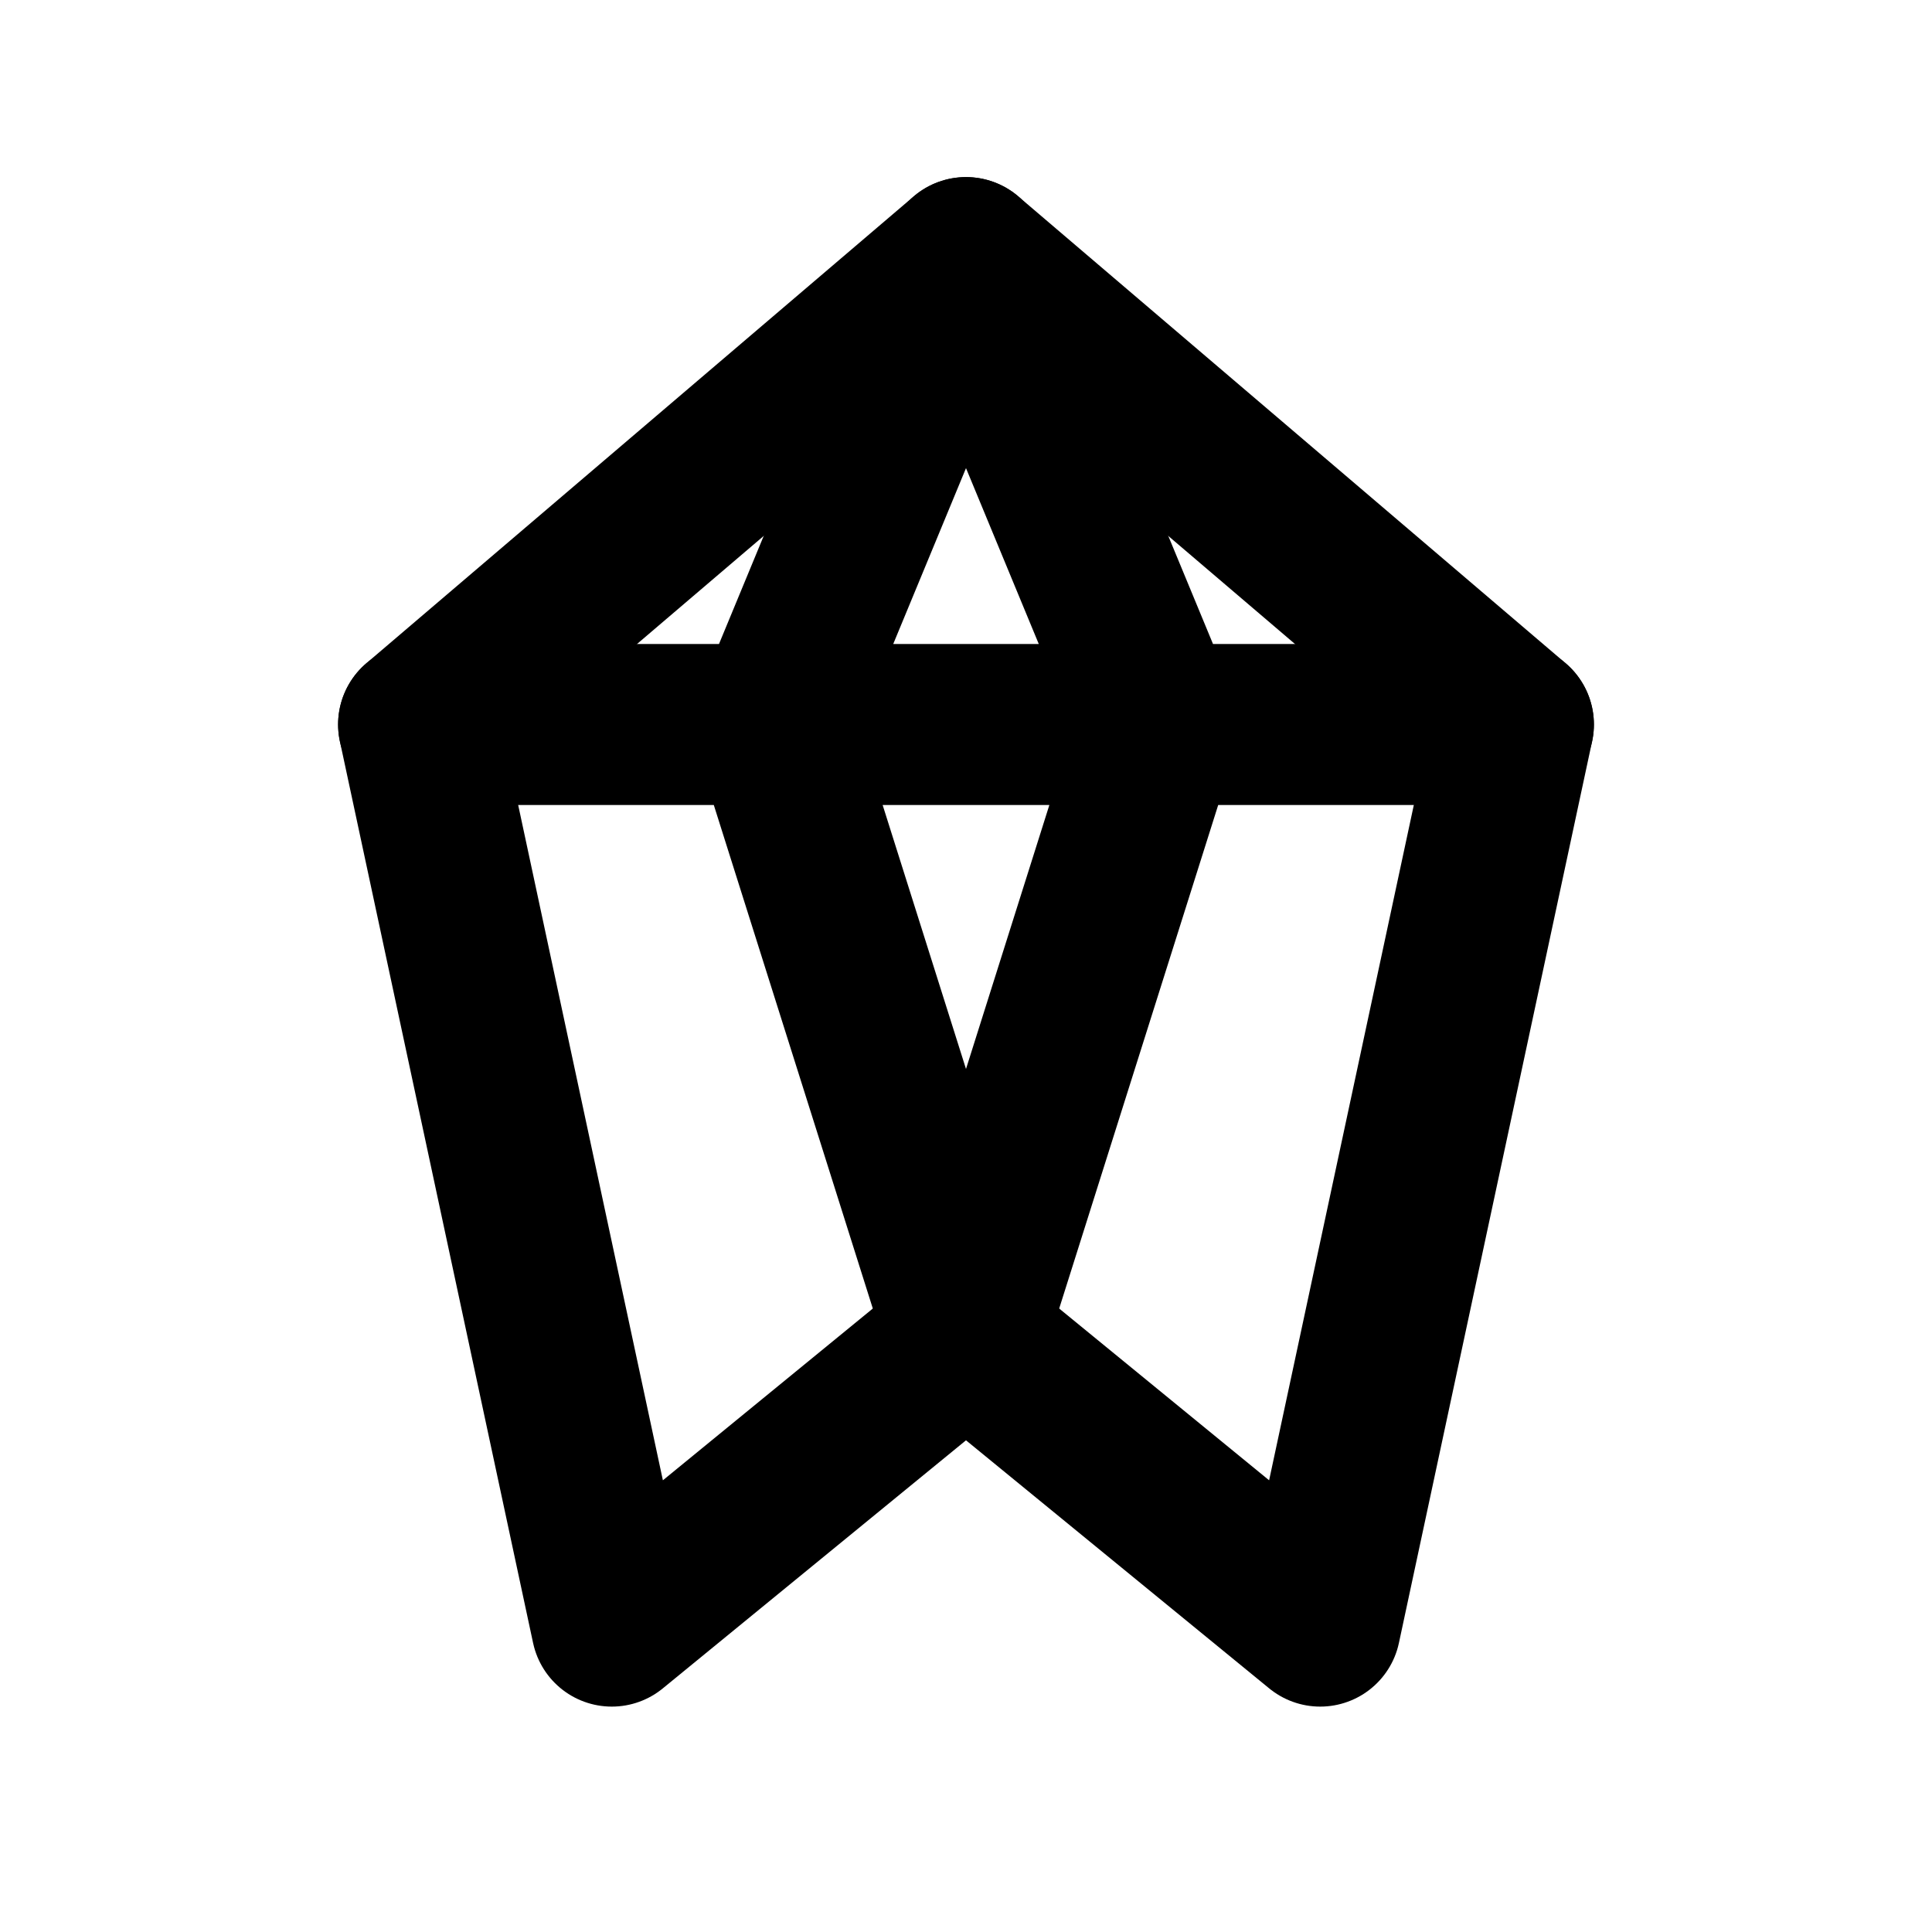
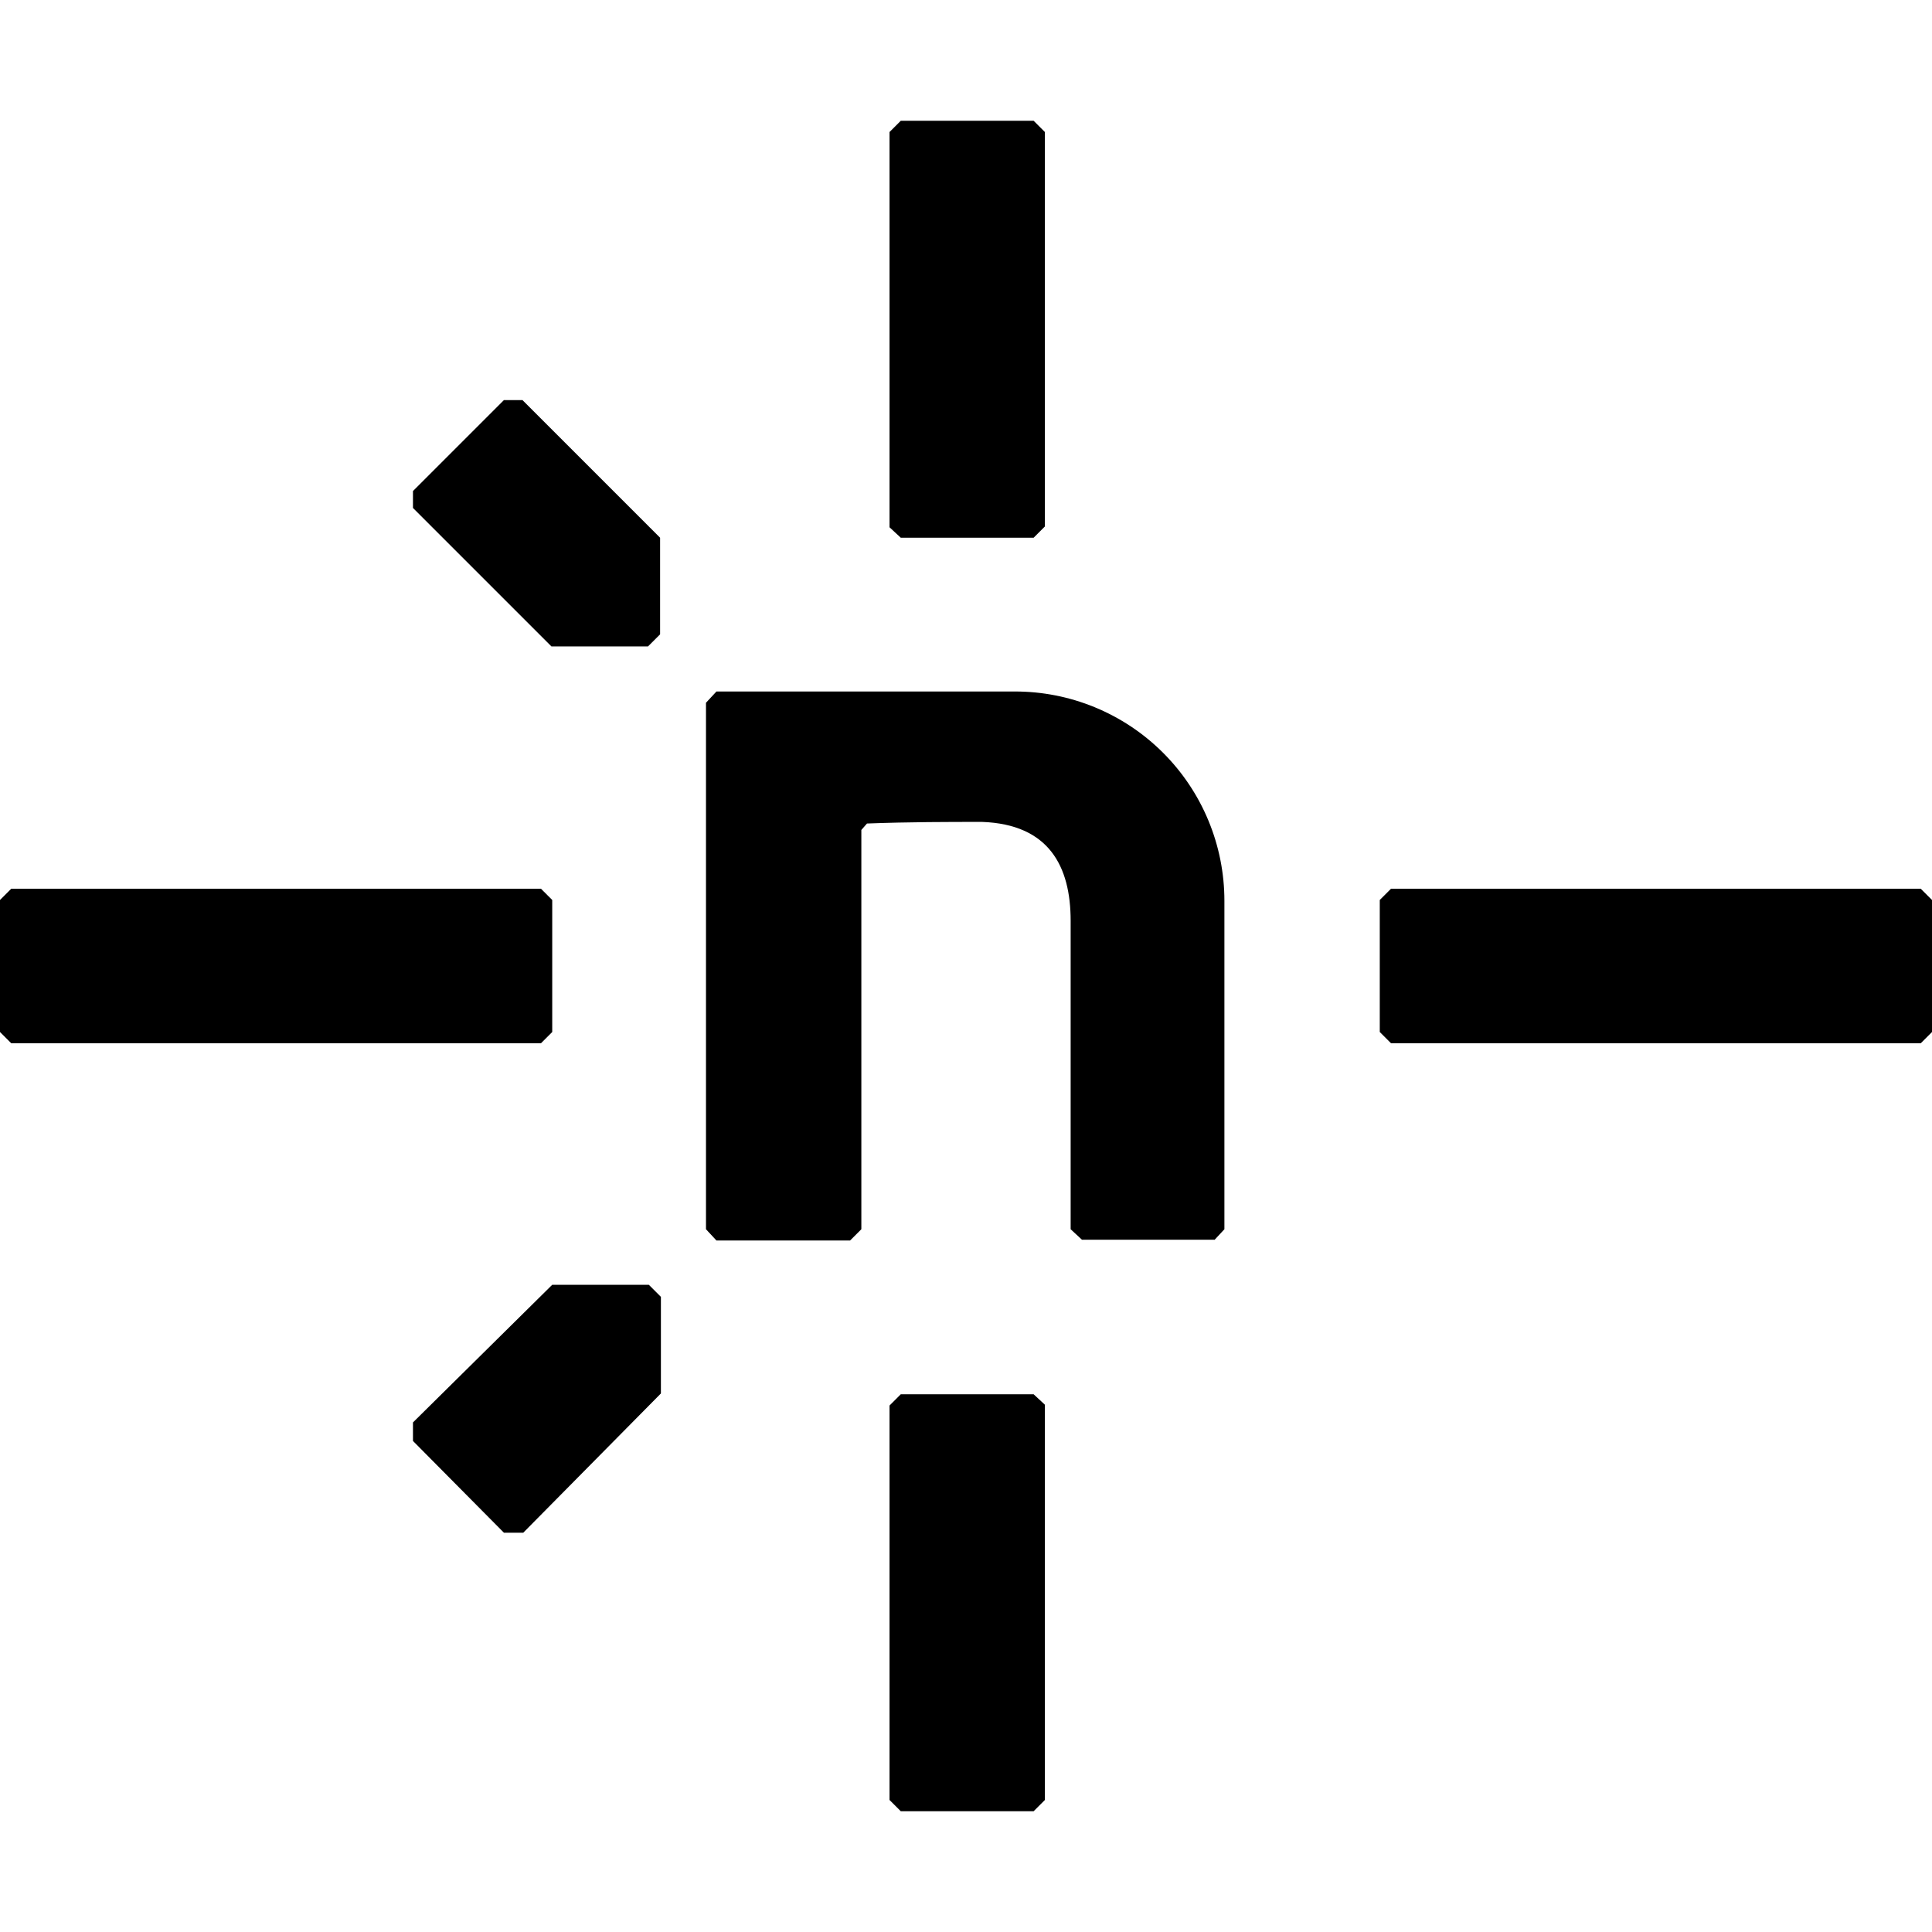
- <svg xmlns="http://www.w3.org/2000/svg" width="24" height="24" viewBox="0 0 24 24" fill="none" stroke="currentColor" stroke-width="2" stroke-linecap="round" stroke-linejoin="round" aria-hidden="true">
-   <path d="M12 3.2 18.8 9 16.4 20.2 12 16.6 7.6 20.2 5.2 9Z" />
-   <path d="M5.2 9h13.6M12 3.2 9.6 9 12 16.6 14.4 9 12 3.2" />
+ <svg xmlns="http://www.w3.org/2000/svg" width="24" height="24" viewBox="0 0 24 24" fill="currentColor" aria-hidden="true">
+   <path d="M6.49 19.04h-.23L5.13 17.9v-.23l1.73-1.71h1.2l.15.15v1.2L6.5 19.04ZM5.13 6.31V6.1l1.13-1.13h.23L8.2 6.68v1.2l-.15.15h-1.2L5.13 6.31Zm9.96 9.09h-1.65l-.14-.13v-3.83c0-.68-.27-1.2-1.1-1.23-.42 0-.9 0-1.43.02l-.07.08v4.96l-.14.14H8.9l-.13-.14V8.73l.13-.14h3.7a2.6 2.6 0 0 1 2.61 2.6v4.08l-.13.14Zm-8.37-2.44H.14L0 12.82v-1.64l.14-.14h6.58l.14.14v1.64l-.14.14Zm17.14 0h-6.58l-.14-.14v-1.64l.14-.14h6.58l.14.14v1.64l-.14.14ZM11.05 6.55V1.64l.14-.14h1.65l.14.14v4.9l-.14.14h-1.65l-.14-.13Zm0 15.81v-4.9l.14-.14h1.65l.14.13v4.91l-.14.14h-1.65l-.14-.14Z" />
</svg>
